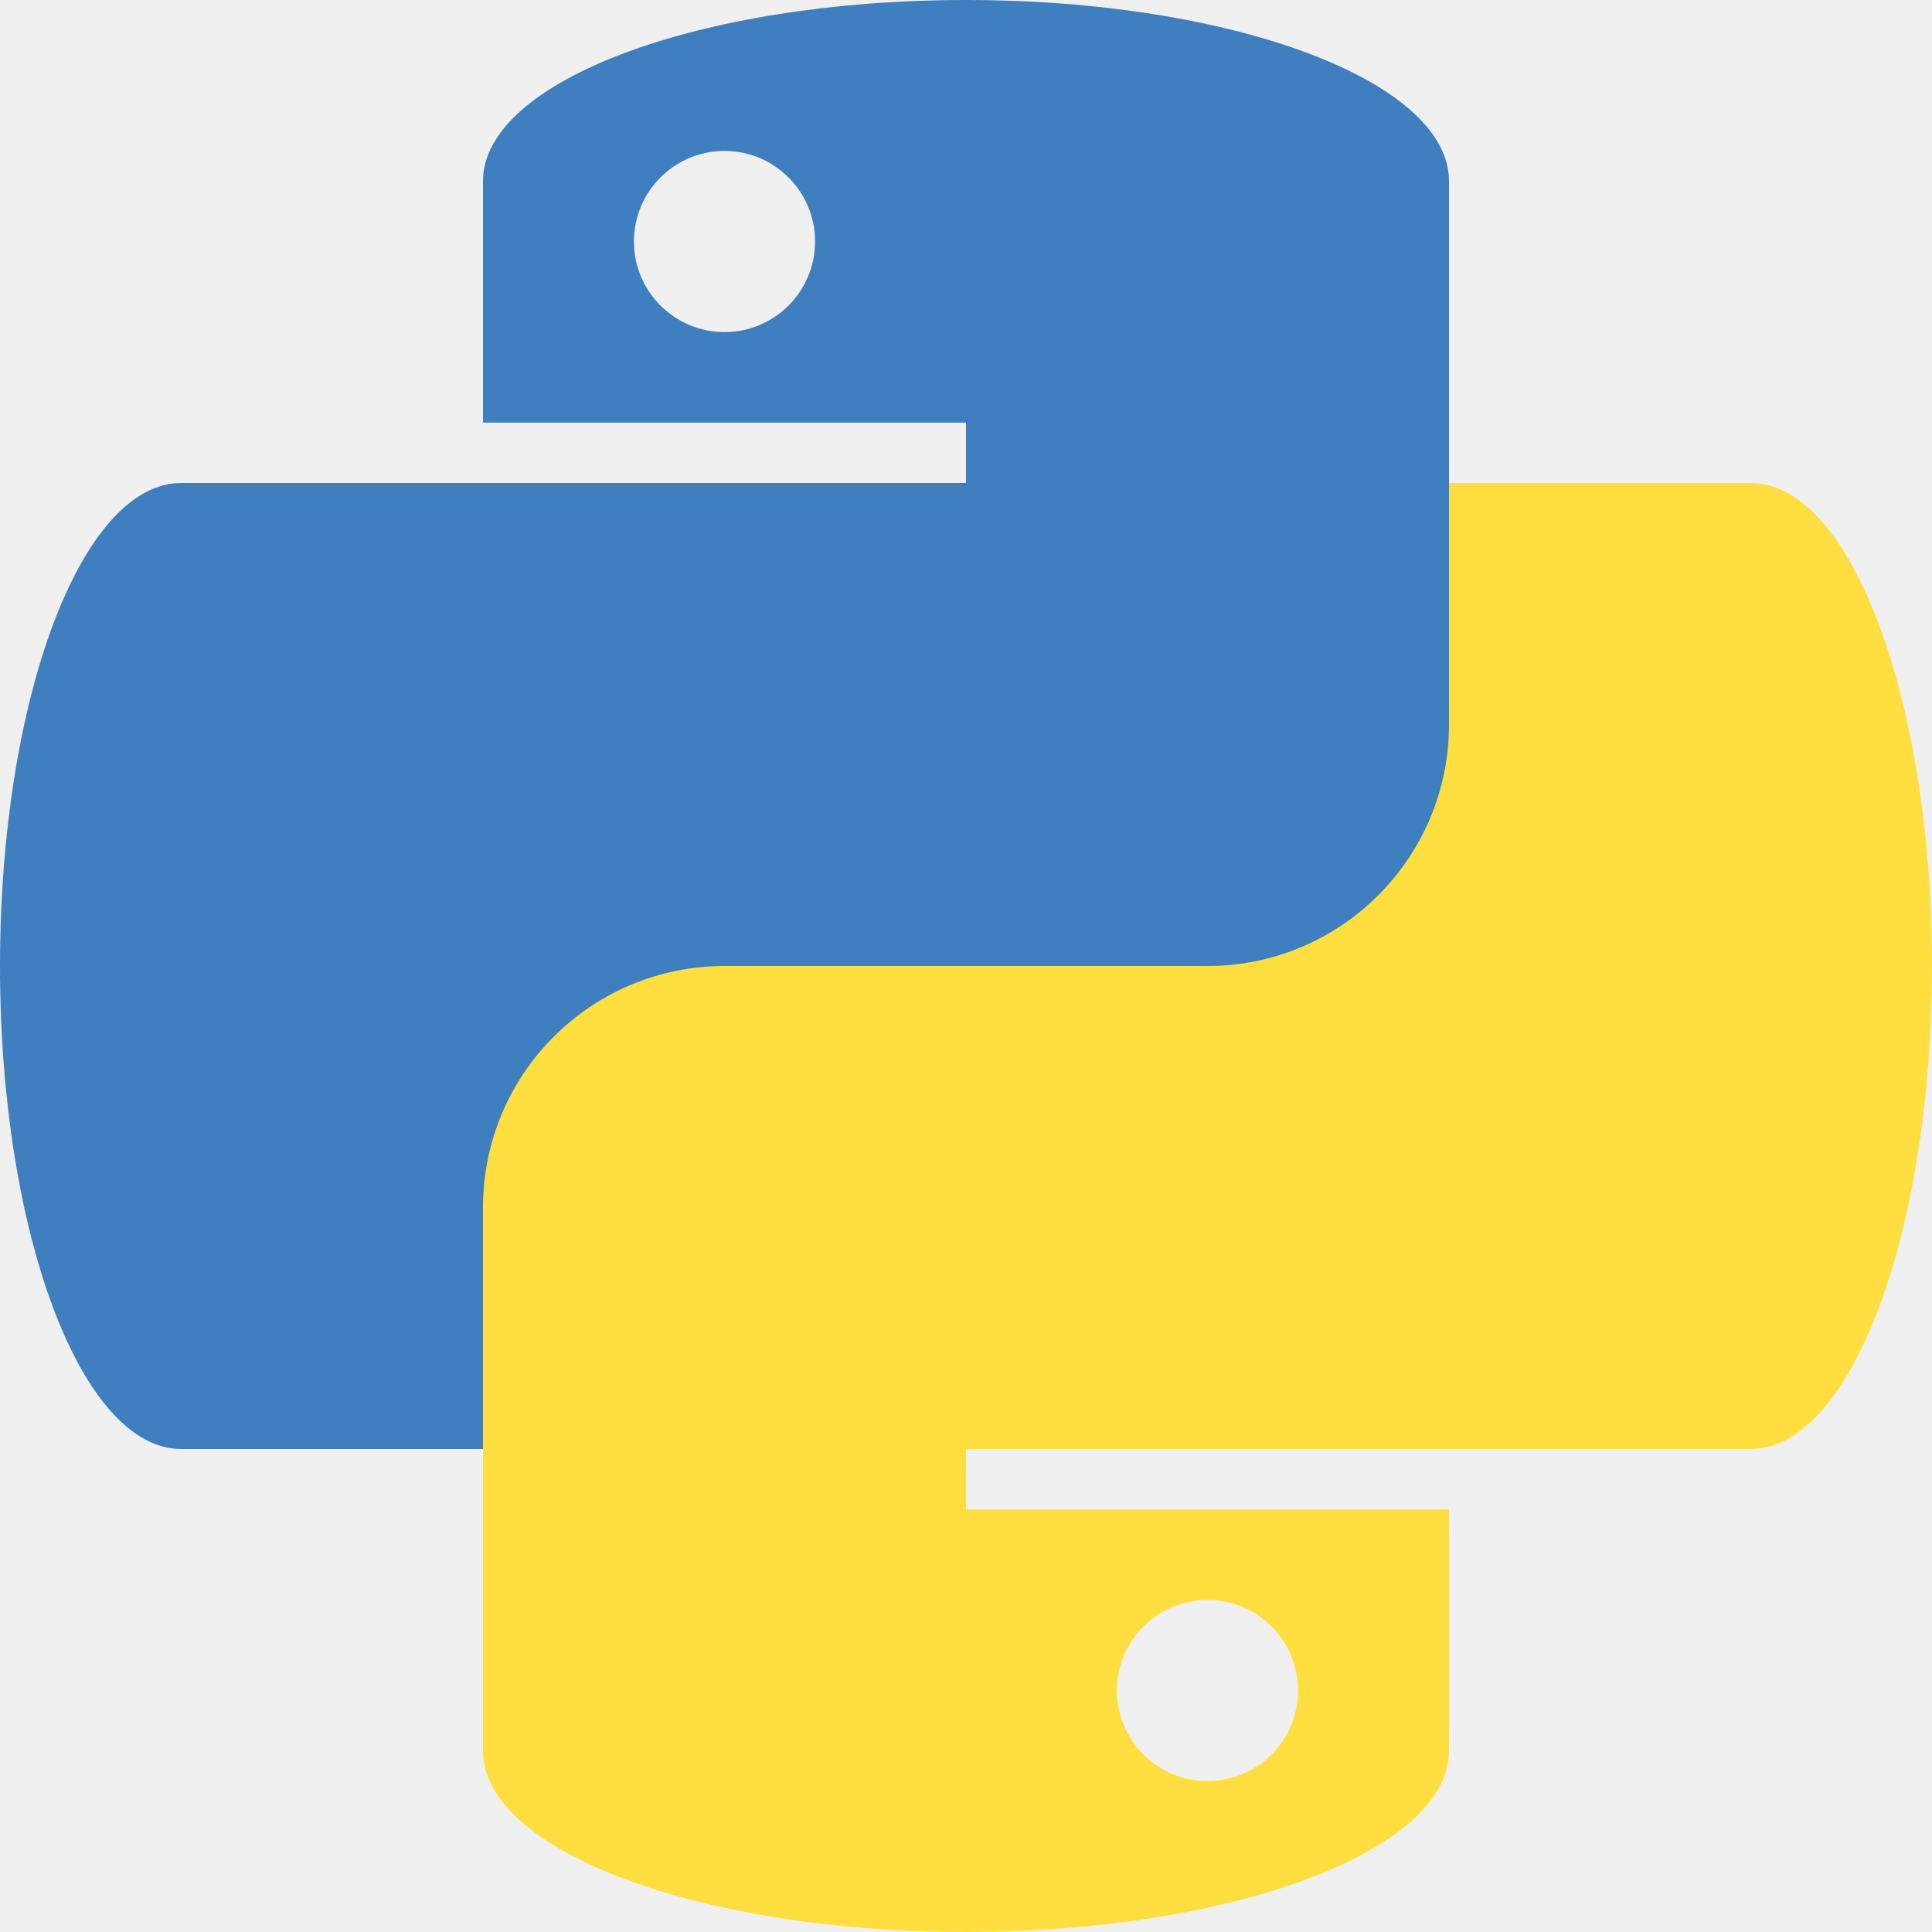
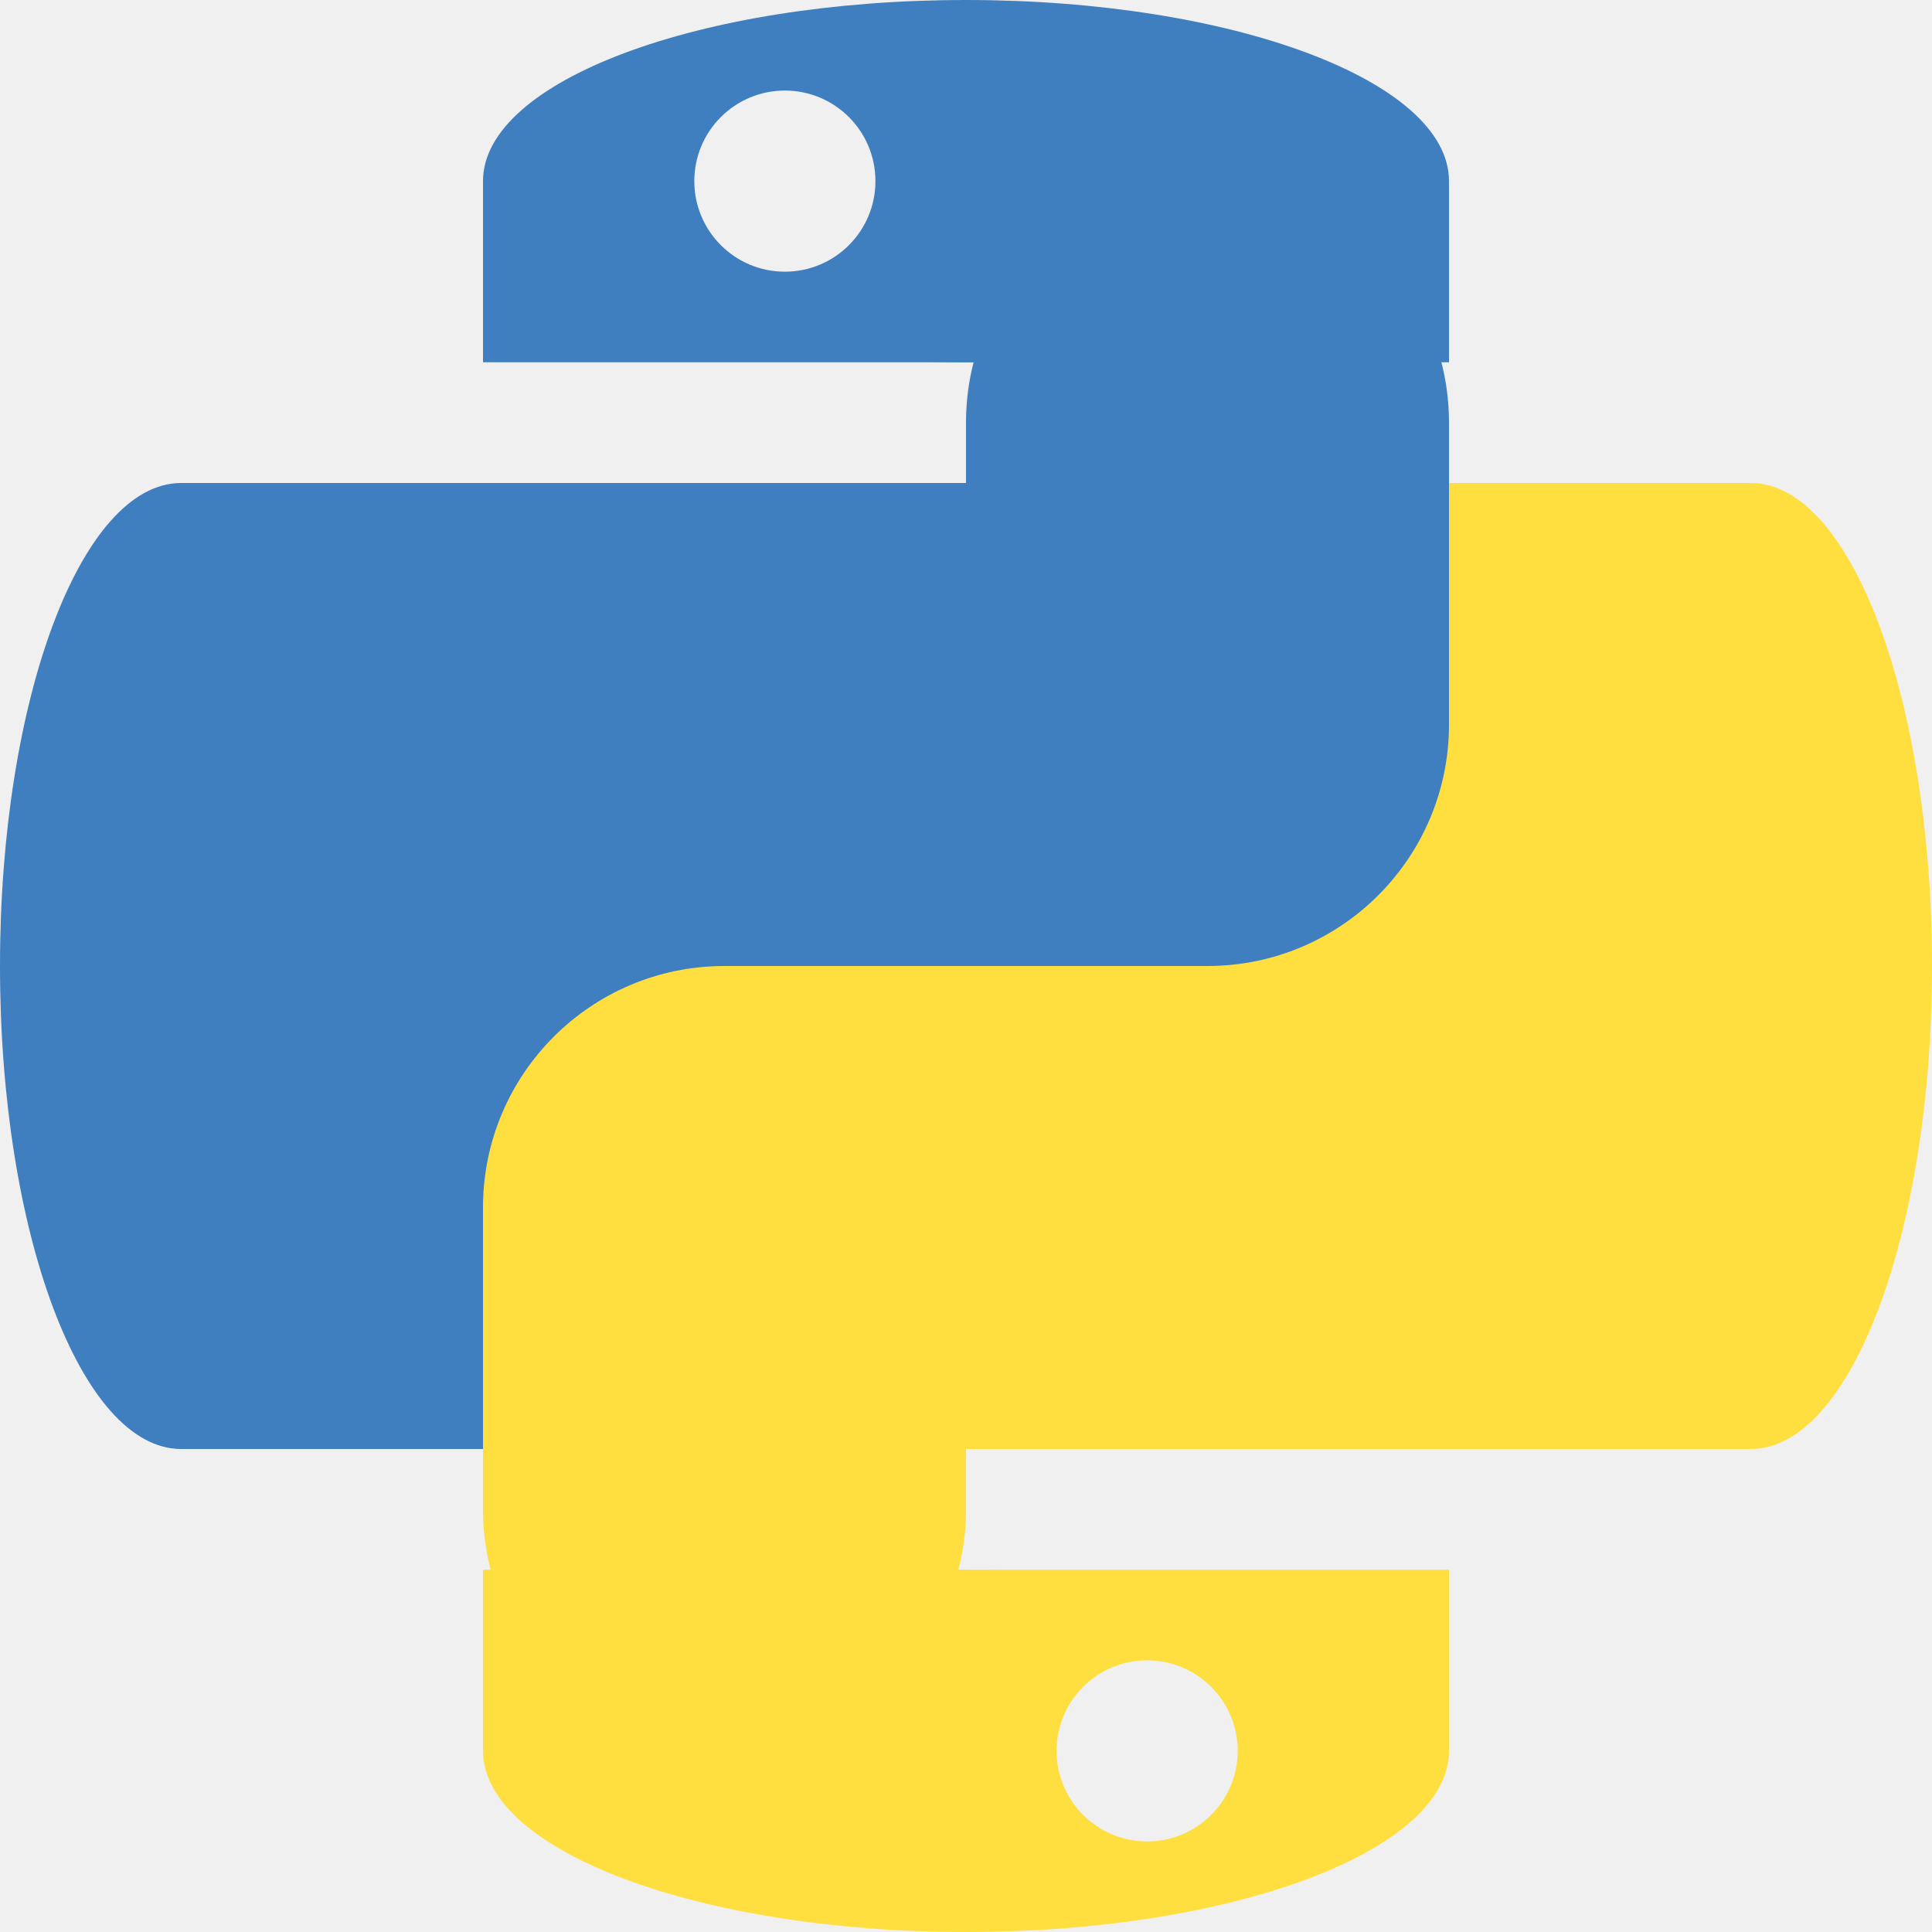
<svg xmlns="http://www.w3.org/2000/svg" version="1.1" width="320" height="320">
  <defs>
    <mask id="mask">
      <rect x="0" y="0" width="320" height="320" fill="#fff" />
-       <circle cx="120" cy="40" r="15" fill="#000" />
-       <circle cx="200" cy="280" r="15" fill="#000" />
+       <g fill="#000">
+         <circle cx="130" cy="30" r="15" />
+         <circle cx="190" cy="290" r="15" />
+       </g>
    </mask>
  </defs>
  <g mask="url(#mask)">
    <g fill="#3f7fbf">
      <ellipse cx="30" cy="160" rx="30" ry="80" />
      <rect x="30" y="80" width="130" height="160" />
    </g>
    <g fill="#ffdf3f">
      <ellipse cx="290" cy="160" rx="30" ry="80" />
      <rect x="160" y="80" width="130" height="160" />
    </g>
    <g fill="#3f7fbf">
      <ellipse cx="160" cy="30" rx="80" ry="30" />
-       <rect x="80" y="30" width="160" height="40" />
+       <rect x="80" y="30" width="160" height="30" />
      <rect x="160" y="30" width="80" height="130" rx="40" ry="40" />
      <rect x="160" y="80" width="40" height="80" />
    </g>
    <g fill="#ffdf3f">
      <ellipse cx="160" cy="290" rx="80" ry="30" />
-       <rect x="80" y="250" width="160" height="40" />
+       <rect x="80" y="260" width="160" height="30" />
      <rect x="80" y="160" width="80" height="130" rx="40" ry="40" />
      <rect x="120" y="160" width="40" height="80" />
    </g>
  </g>
</svg>
